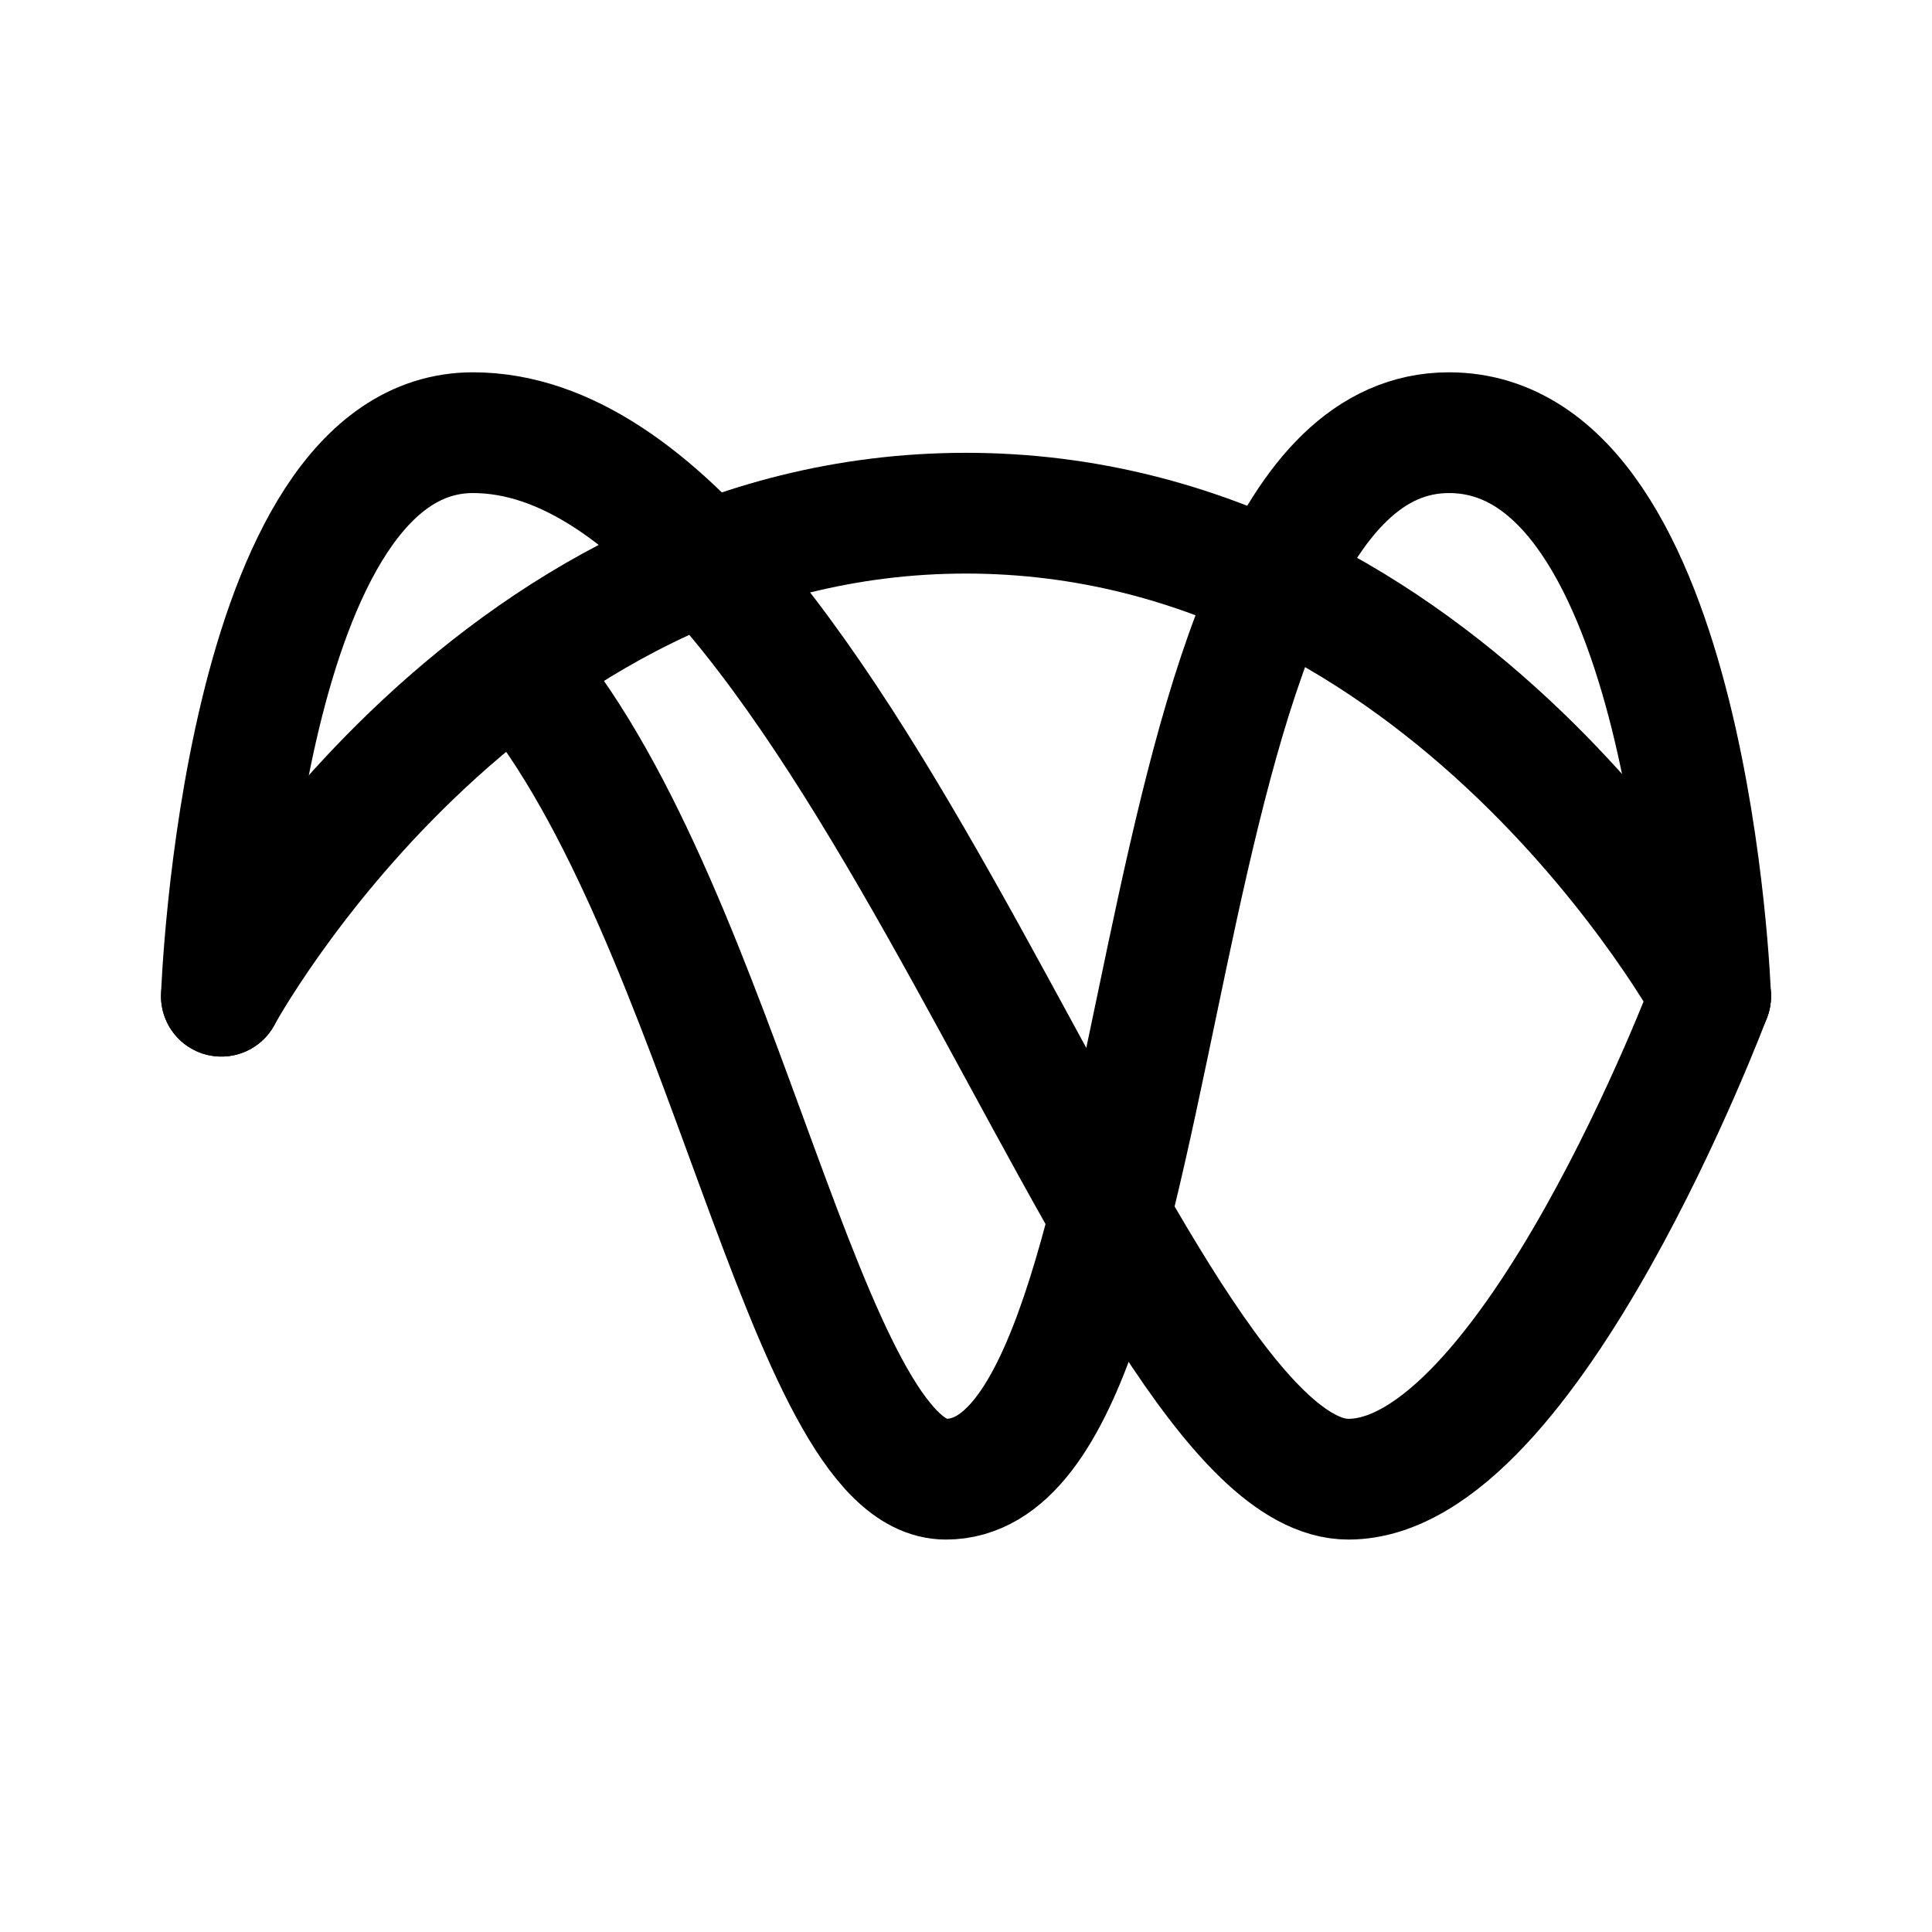
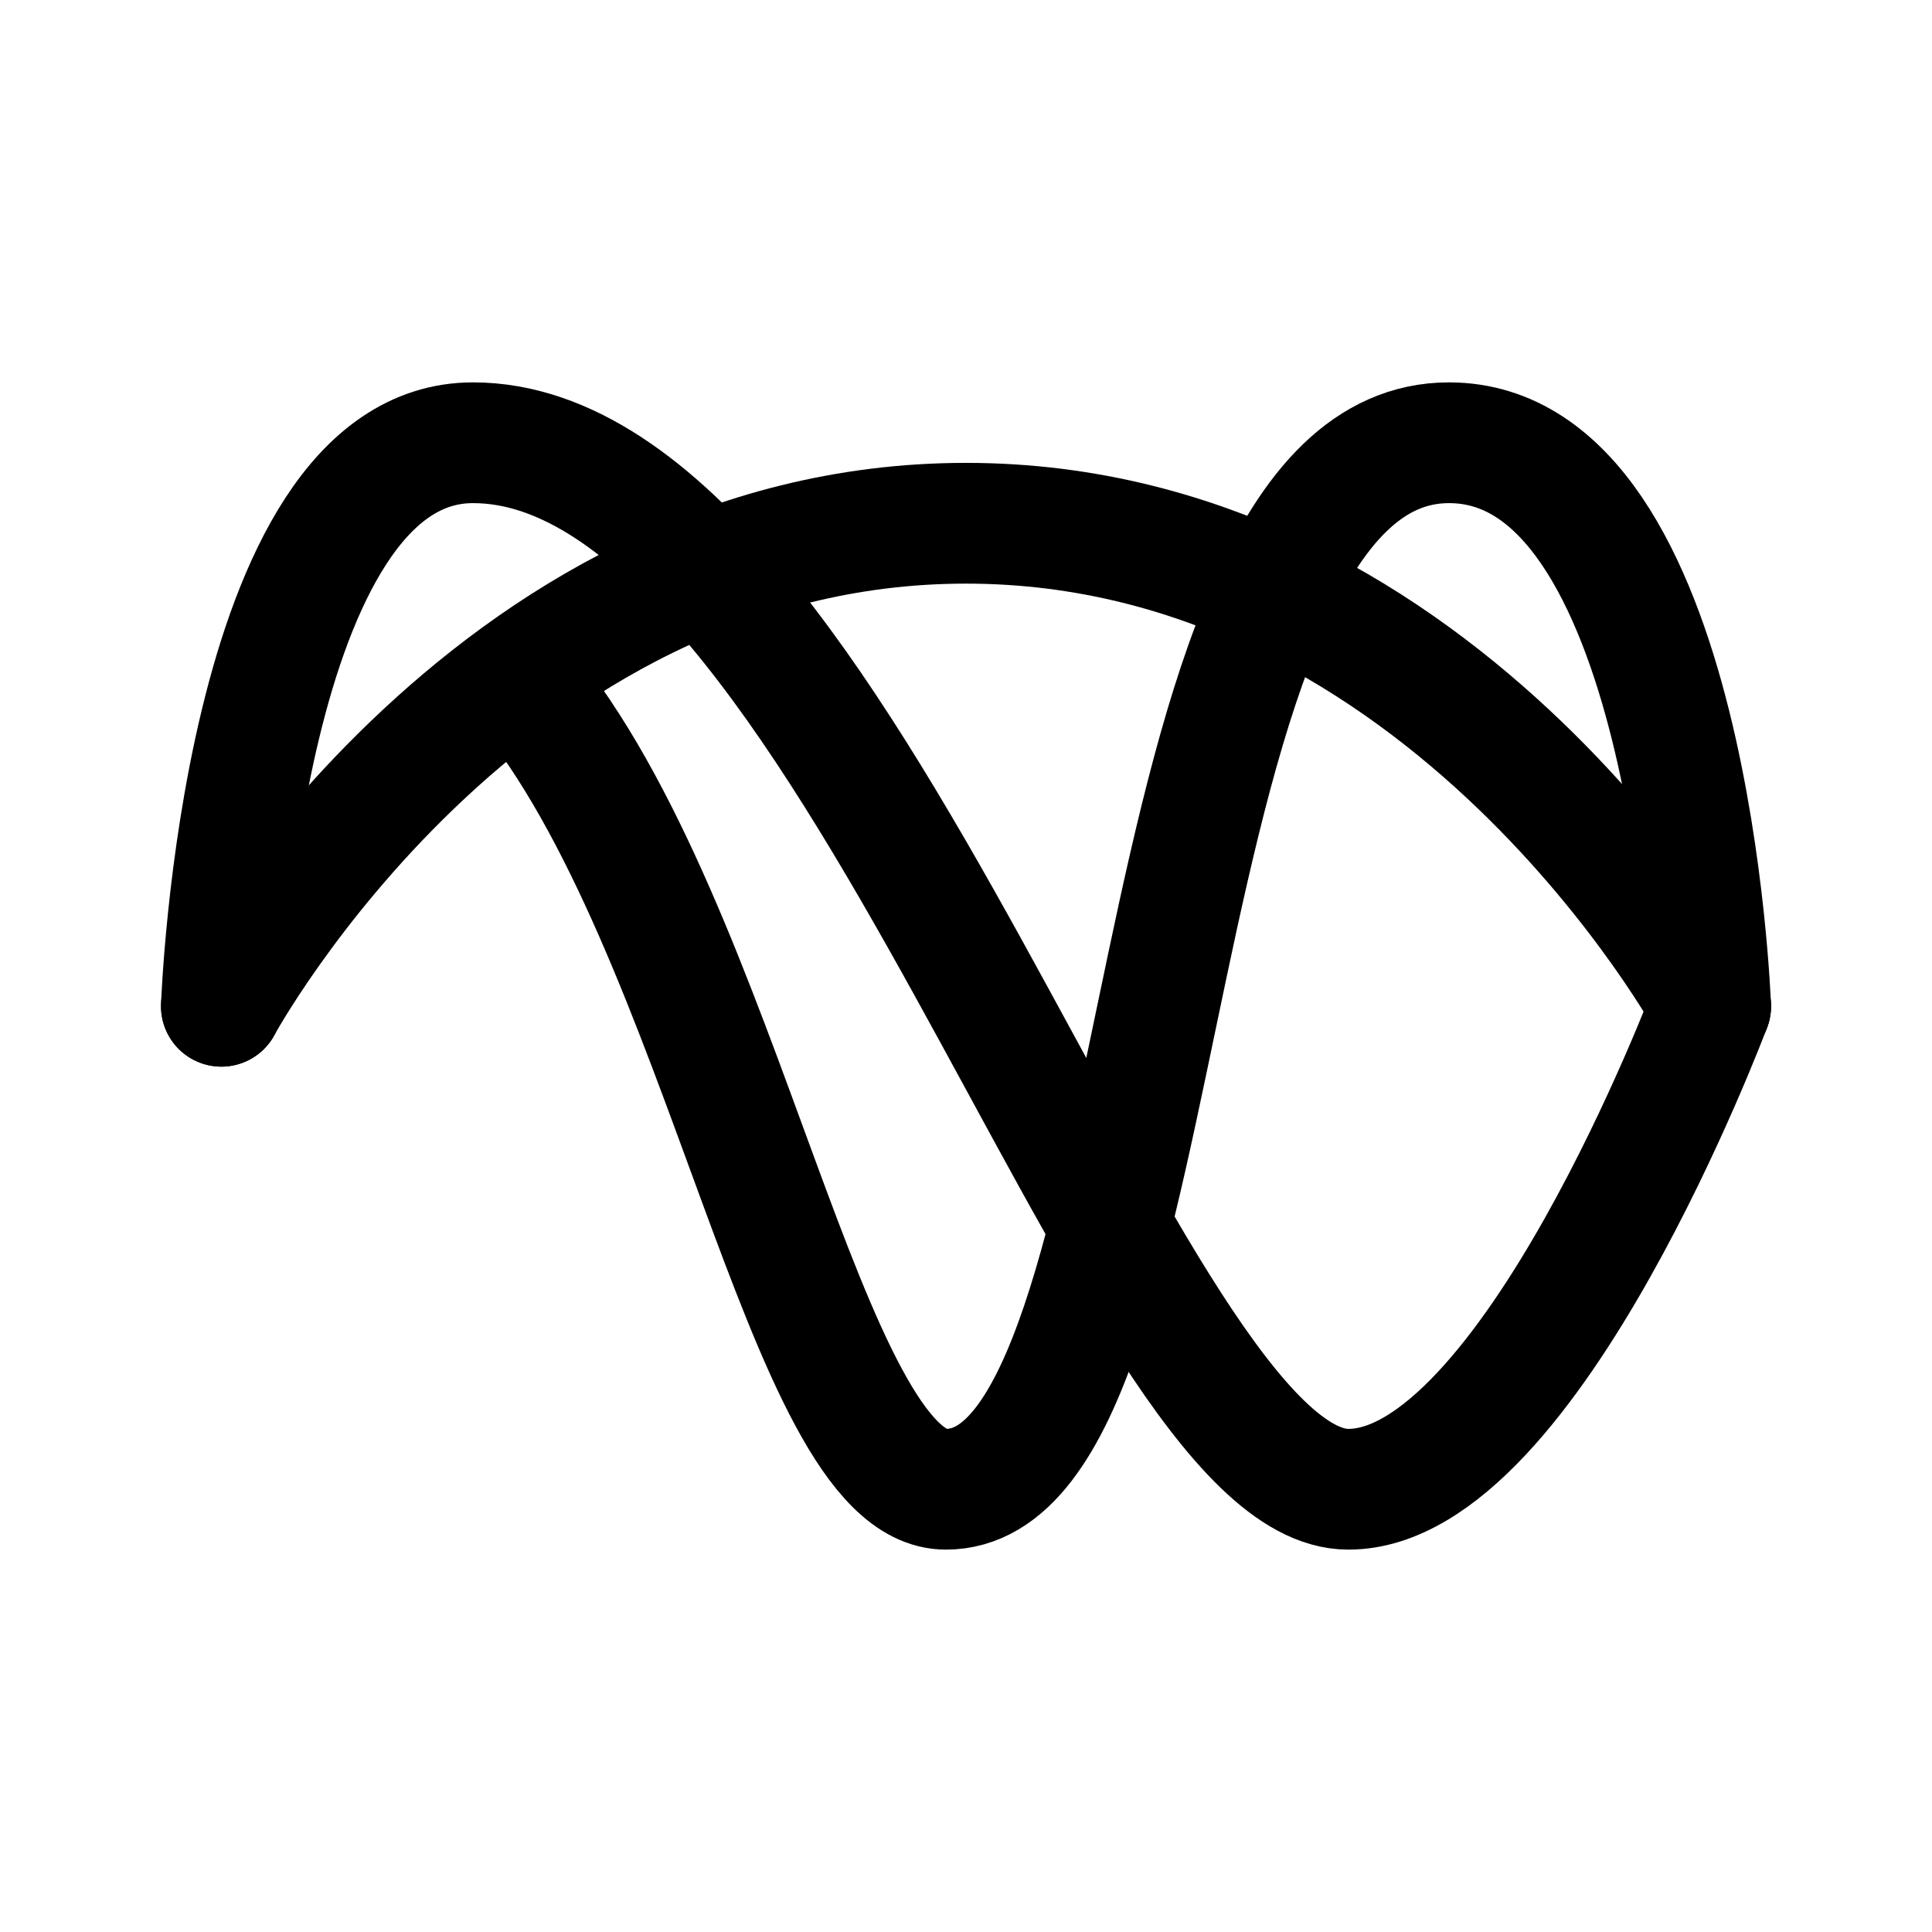
<svg xmlns="http://www.w3.org/2000/svg" width="192" height="192" viewBox="0 0 192 192" fill="none">
-   <path d="M22 99s2-56 25-56c37 0 65 104 87 104 18 0 36-48 36-48" stroke="#000" stroke-width="12" stroke-linecap="round" stroke-linejoin="round" />
-   <path d="M170 99s-2-56-26-56c-32 0-26 104-50 104-14 0-22-56-42-80" stroke="#000" stroke-width="12" stroke-linecap="round" stroke-linejoin="round" />
-   <path d="M22 99s26-48 74-48 74 48 74 48" stroke="#000" stroke-width="12" stroke-linecap="round" stroke-linejoin="round" />
+   <path d="M22 100s2-56 25-56c37 0 65 104 87 104 18 0 36-48 36-48" stroke="#000" stroke-width="12" stroke-linecap="round" stroke-linejoin="round" />
+   <path d="M170 100s-2-56-26-56c-32 0-26 104-50 104-14 0-22-56-42-80" stroke="#000" stroke-width="12" stroke-linecap="round" stroke-linejoin="round" />
+   <path d="M22 100s26-48 74-48 74 48 74 48" stroke="#000" stroke-width="12" stroke-linecap="round" stroke-linejoin="round" />
</svg>
